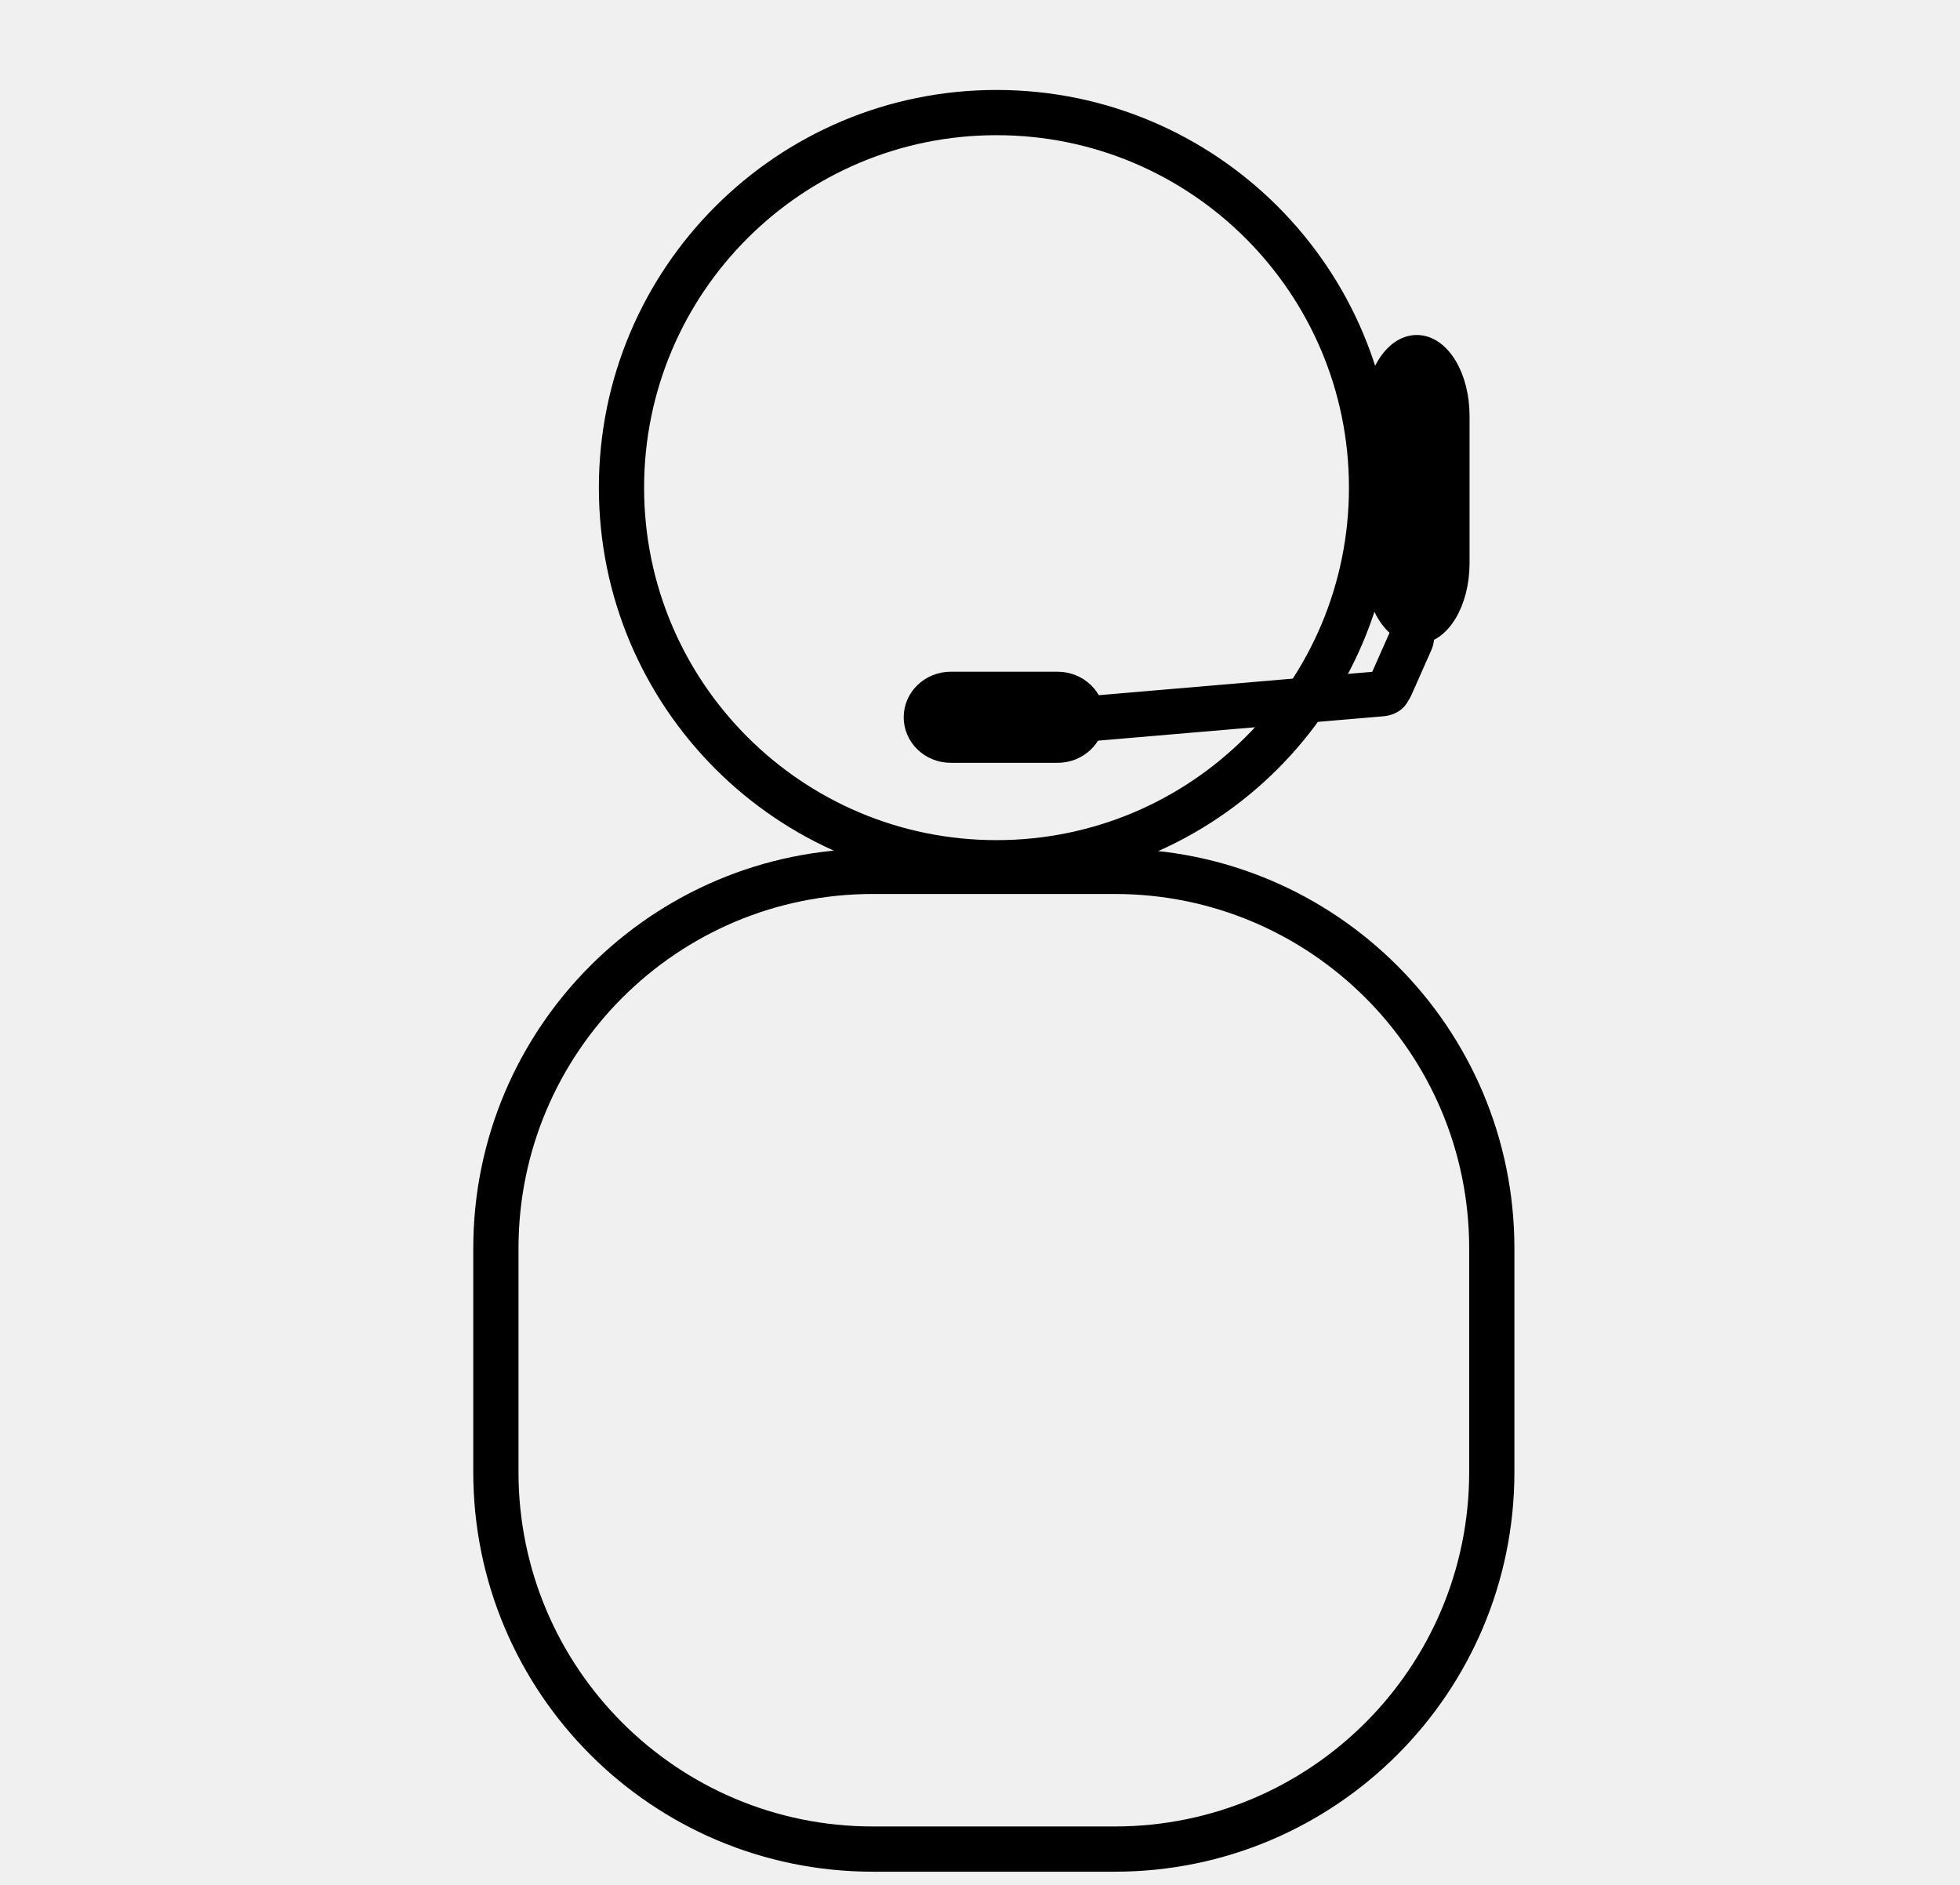
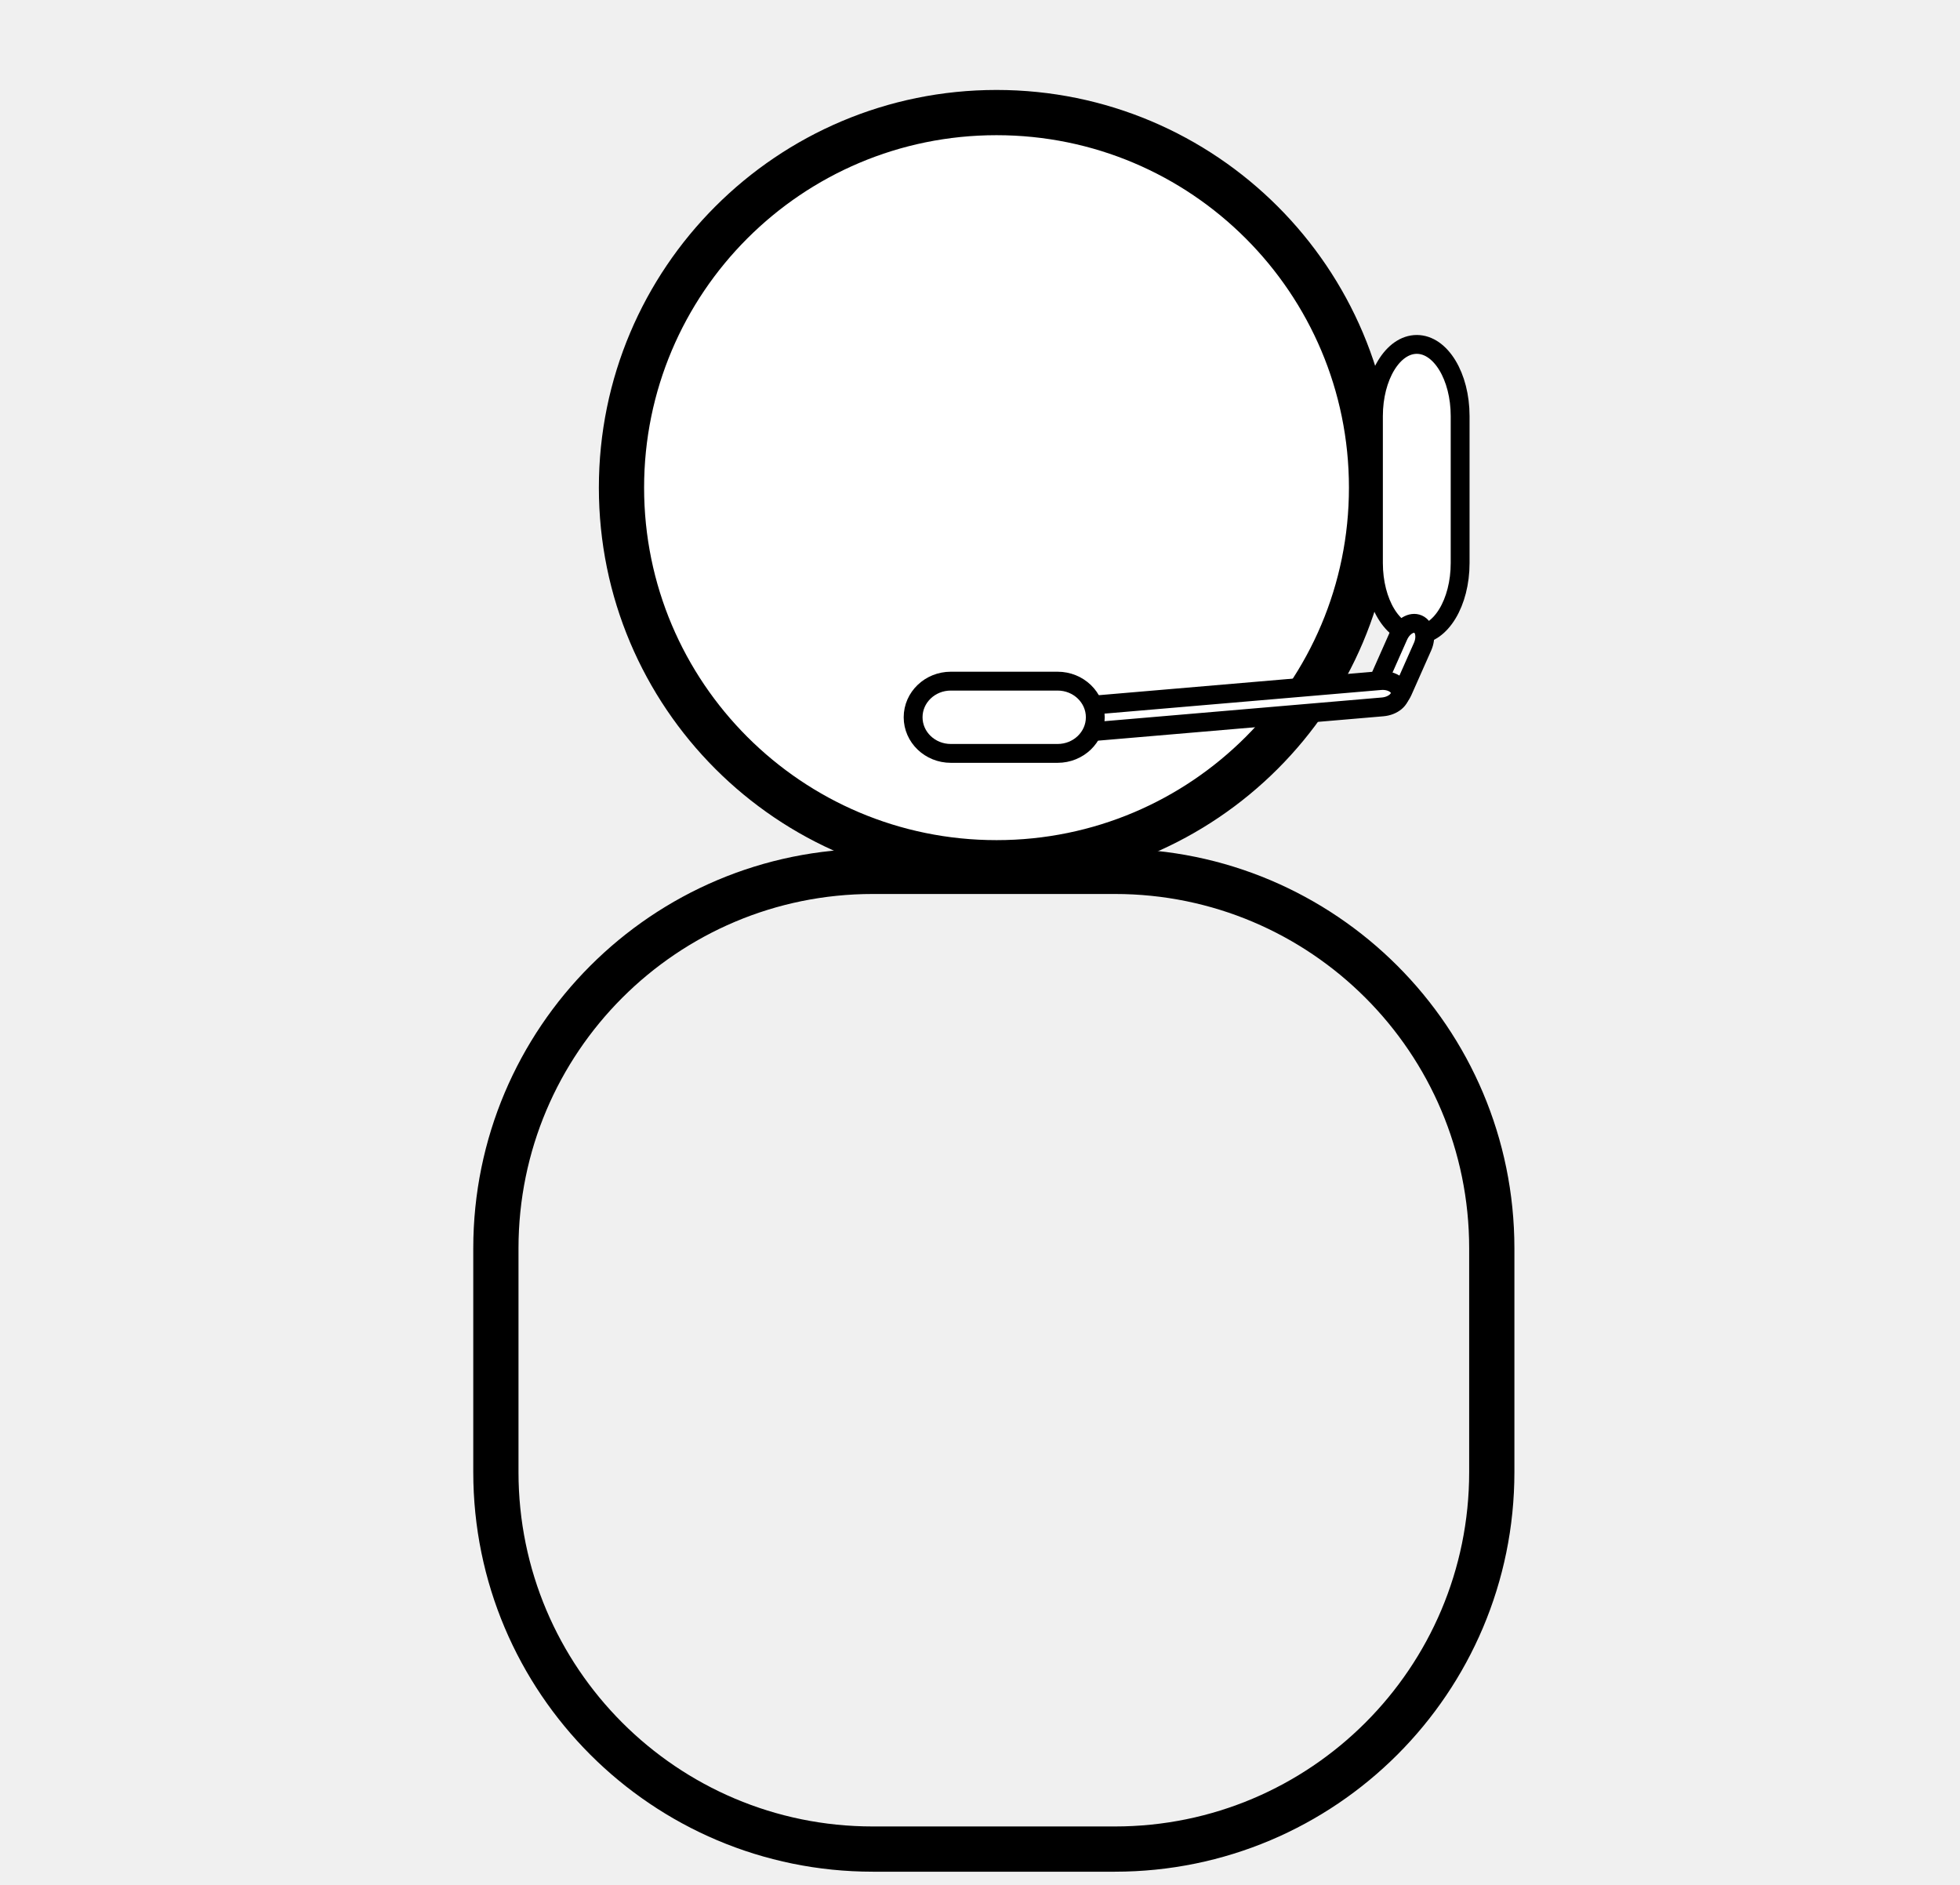
- <svg xmlns="http://www.w3.org/2000/svg" viewBox="140 50 520 500" style="enable-background:new 0 0 200 200;" xml:space="preserve">
+ <svg xmlns="http://www.w3.org/2000/svg" id="Layer_1" viewBox="140 50 520 500" style="enable-background:new 0 0 200 200;" xml:space="preserve">
  <style type="text/css">
      .st0{fill:#FFFFFF;}
   </style>
  <g>
-     <ellipse ry="99.5" rx="99.5" id="svg_21" cy="179.362" cx="404.383" stroke-width="12" stroke="#000" fill="none" />
-     <rect stroke="#000" rx="19" id="svg_24" height="77" width="23" y="141.362" x="504.383" stroke-width="5" fill="#000000" />
-     <rect transform="rotate(23.9223 511.594 226.029)" stroke="#000" rx="5" id="svg_28" height="22.895" width="7" y="214.581" x="508.094" stroke-width="5" fill="#000000" />
-     <rect transform="rotate(-94.8834 467.892 237.328)" stroke="#000" rx="5" id="svg_31" height="87.524" width="7" y="193.566" x="464.392" stroke-width="5" fill="#000000" />
-     <rect rx="10" id="svg_32" height="19.167" width="48.333" y="230.686" x="382.256" stroke-width="5" stroke="#000" fill="#000000" />
-     <rect stroke="#000" rx="100" id="svg_35" height="259.358" width="264.219" y="281.145" x="271.561" fill-opacity="0" stroke-width="12" fill="none" />
+     <ellipse class="st0" ry="99.5" rx="99.5" id="svg_21" cy="179.362" cx="404.383" stroke-width="12" stroke="#000" fill="none" />
+     <rect class="st0" stroke="#000" rx="19" id="svg_24" height="77" width="23" y="141.362" x="504.383" stroke-width="5" fill="#000000" />
+     <rect class="st0" transform="rotate(23.9223 511.594 226.029)" stroke="#000" rx="5" id="svg_28" height="22.895" width="7" y="214.581" x="508.094" stroke-width="5" fill="#000000" />
+     <rect class="st0" transform="rotate(-94.8834 467.892 237.328)" stroke="#000" rx="5" id="svg_31" height="87.524" width="7" y="193.566" x="464.392" stroke-width="5" fill="#000000" />
+     <rect class="st0" rx="10" id="svg_32" height="19.167" width="48.333" y="230.686" x="382.256" stroke-width="5" stroke="#000" fill="#000000" />
+     <rect class="st0" stroke="#000" rx="100" id="svg_35" height="259.358" width="264.219" y="281.145" x="271.561" fill-opacity="0" stroke-width="12" fill="none" />
  </g>
</svg>
